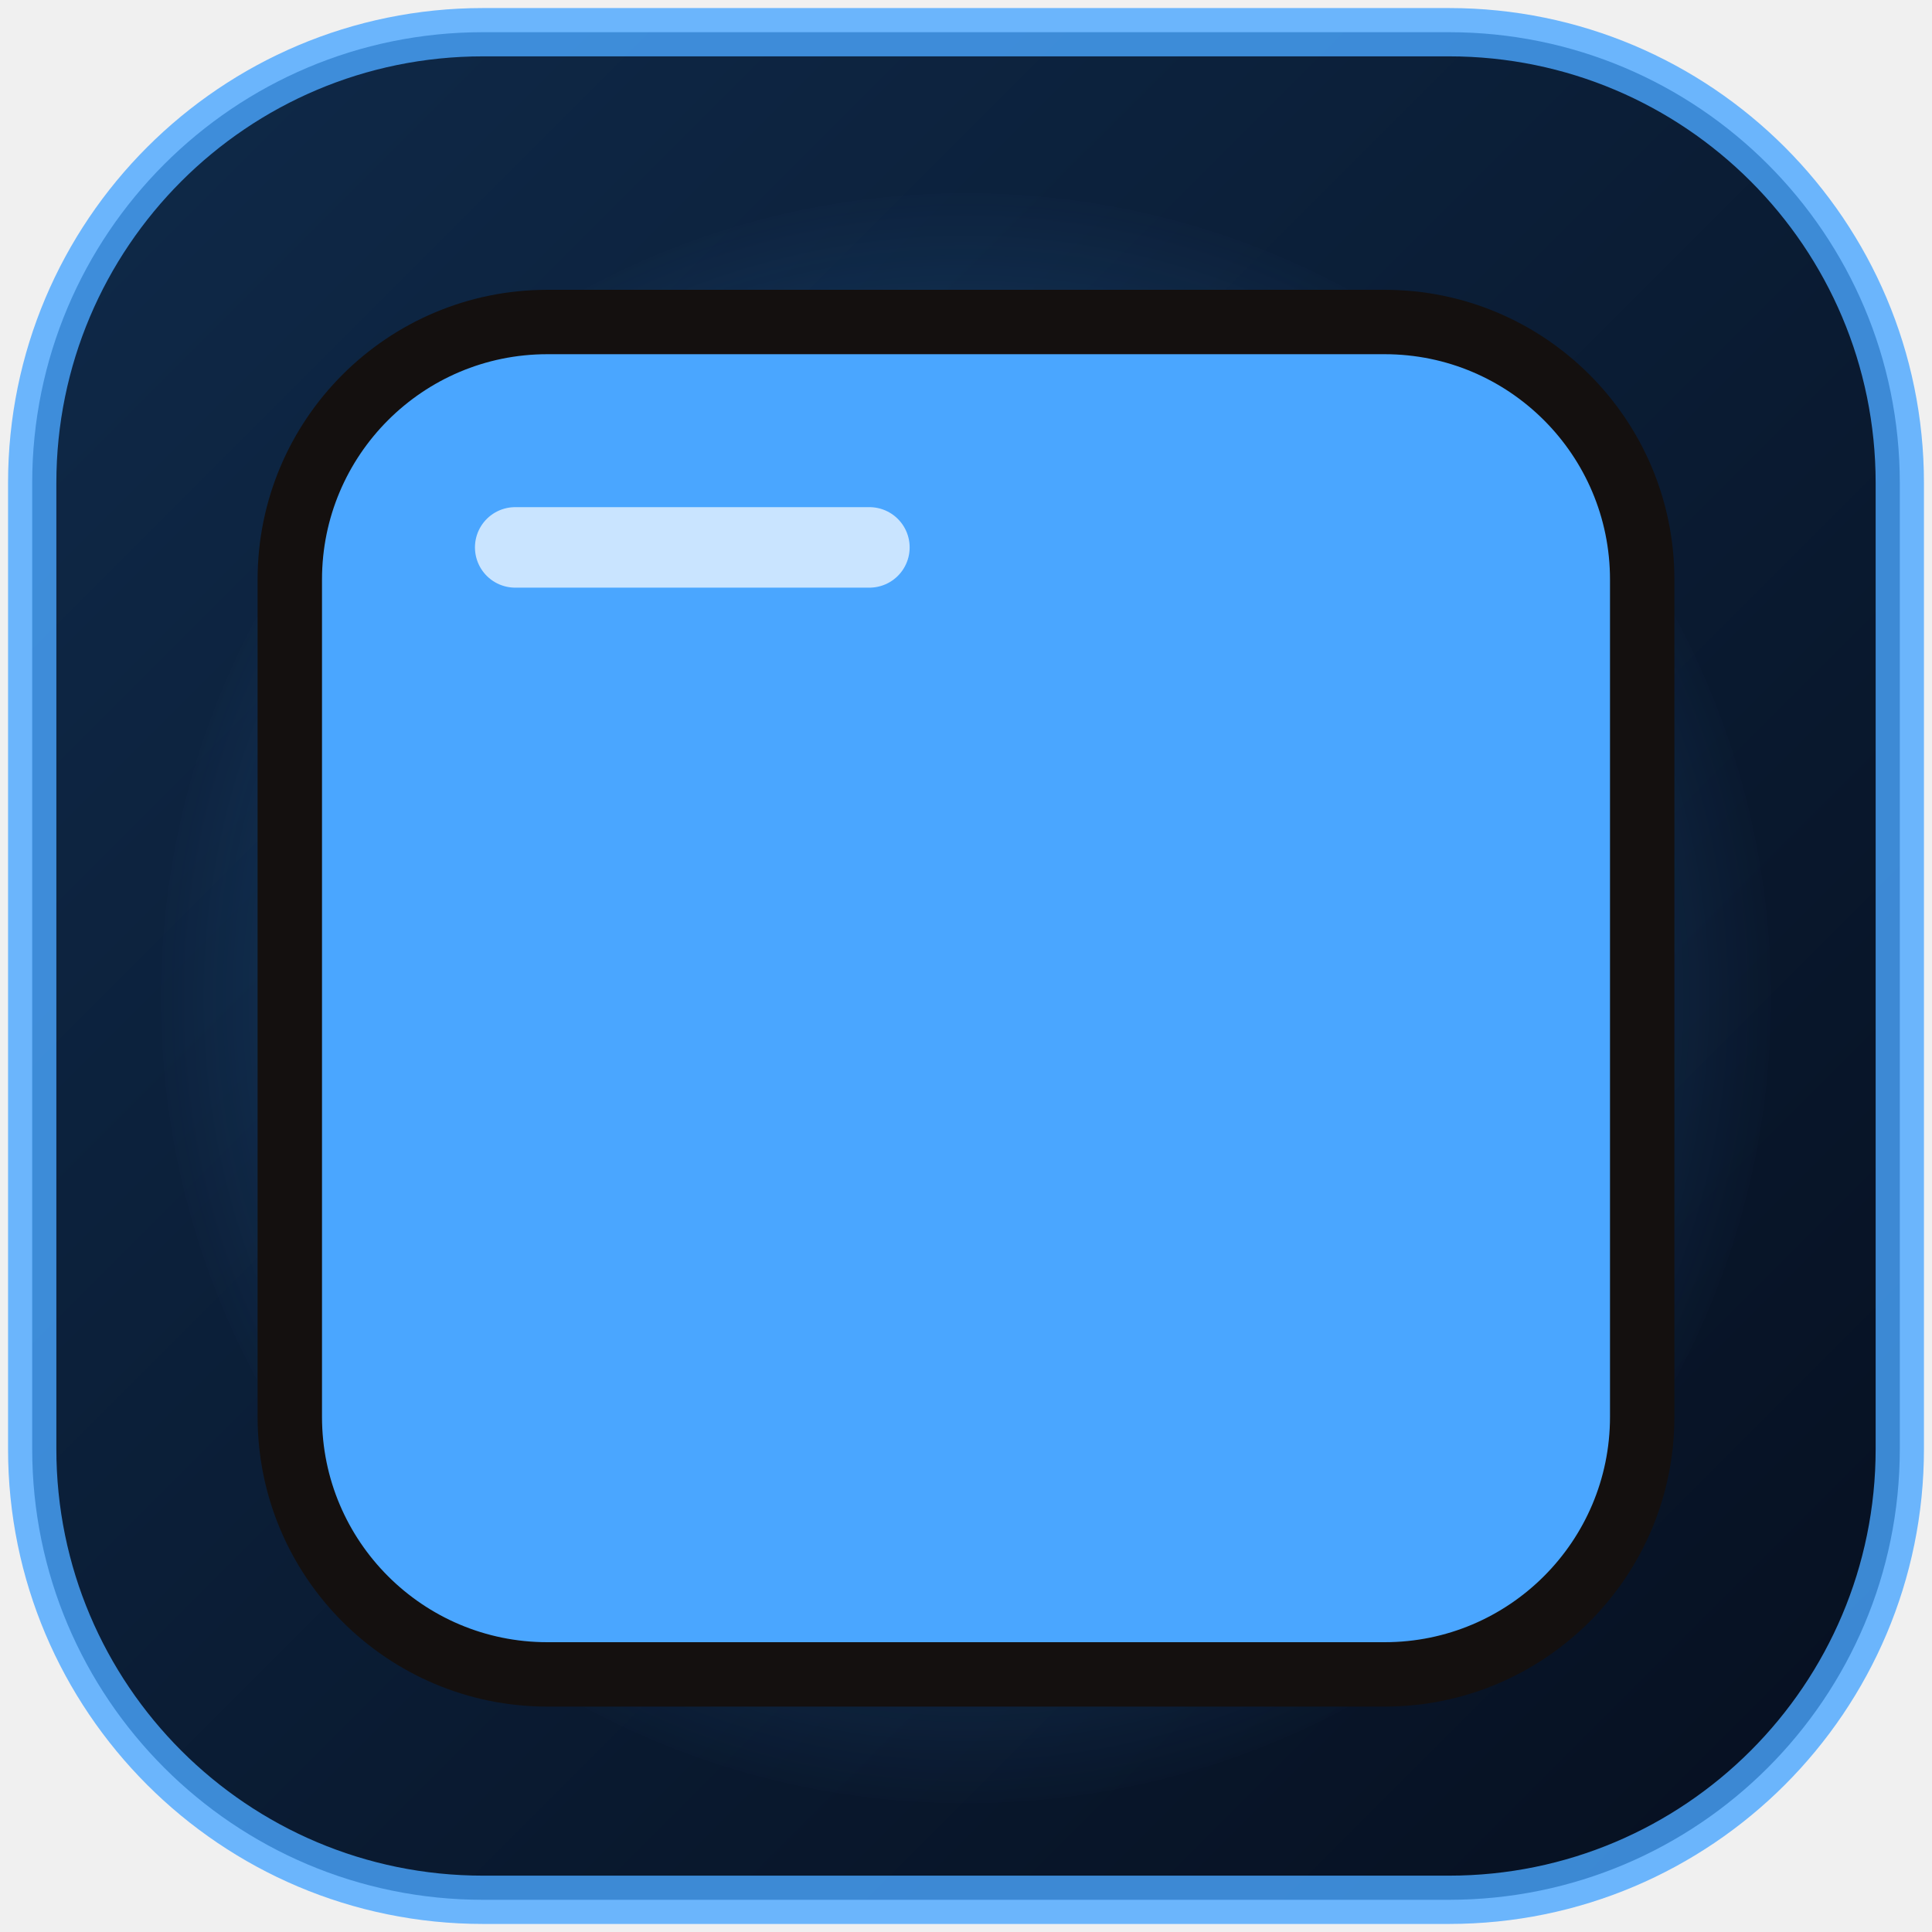
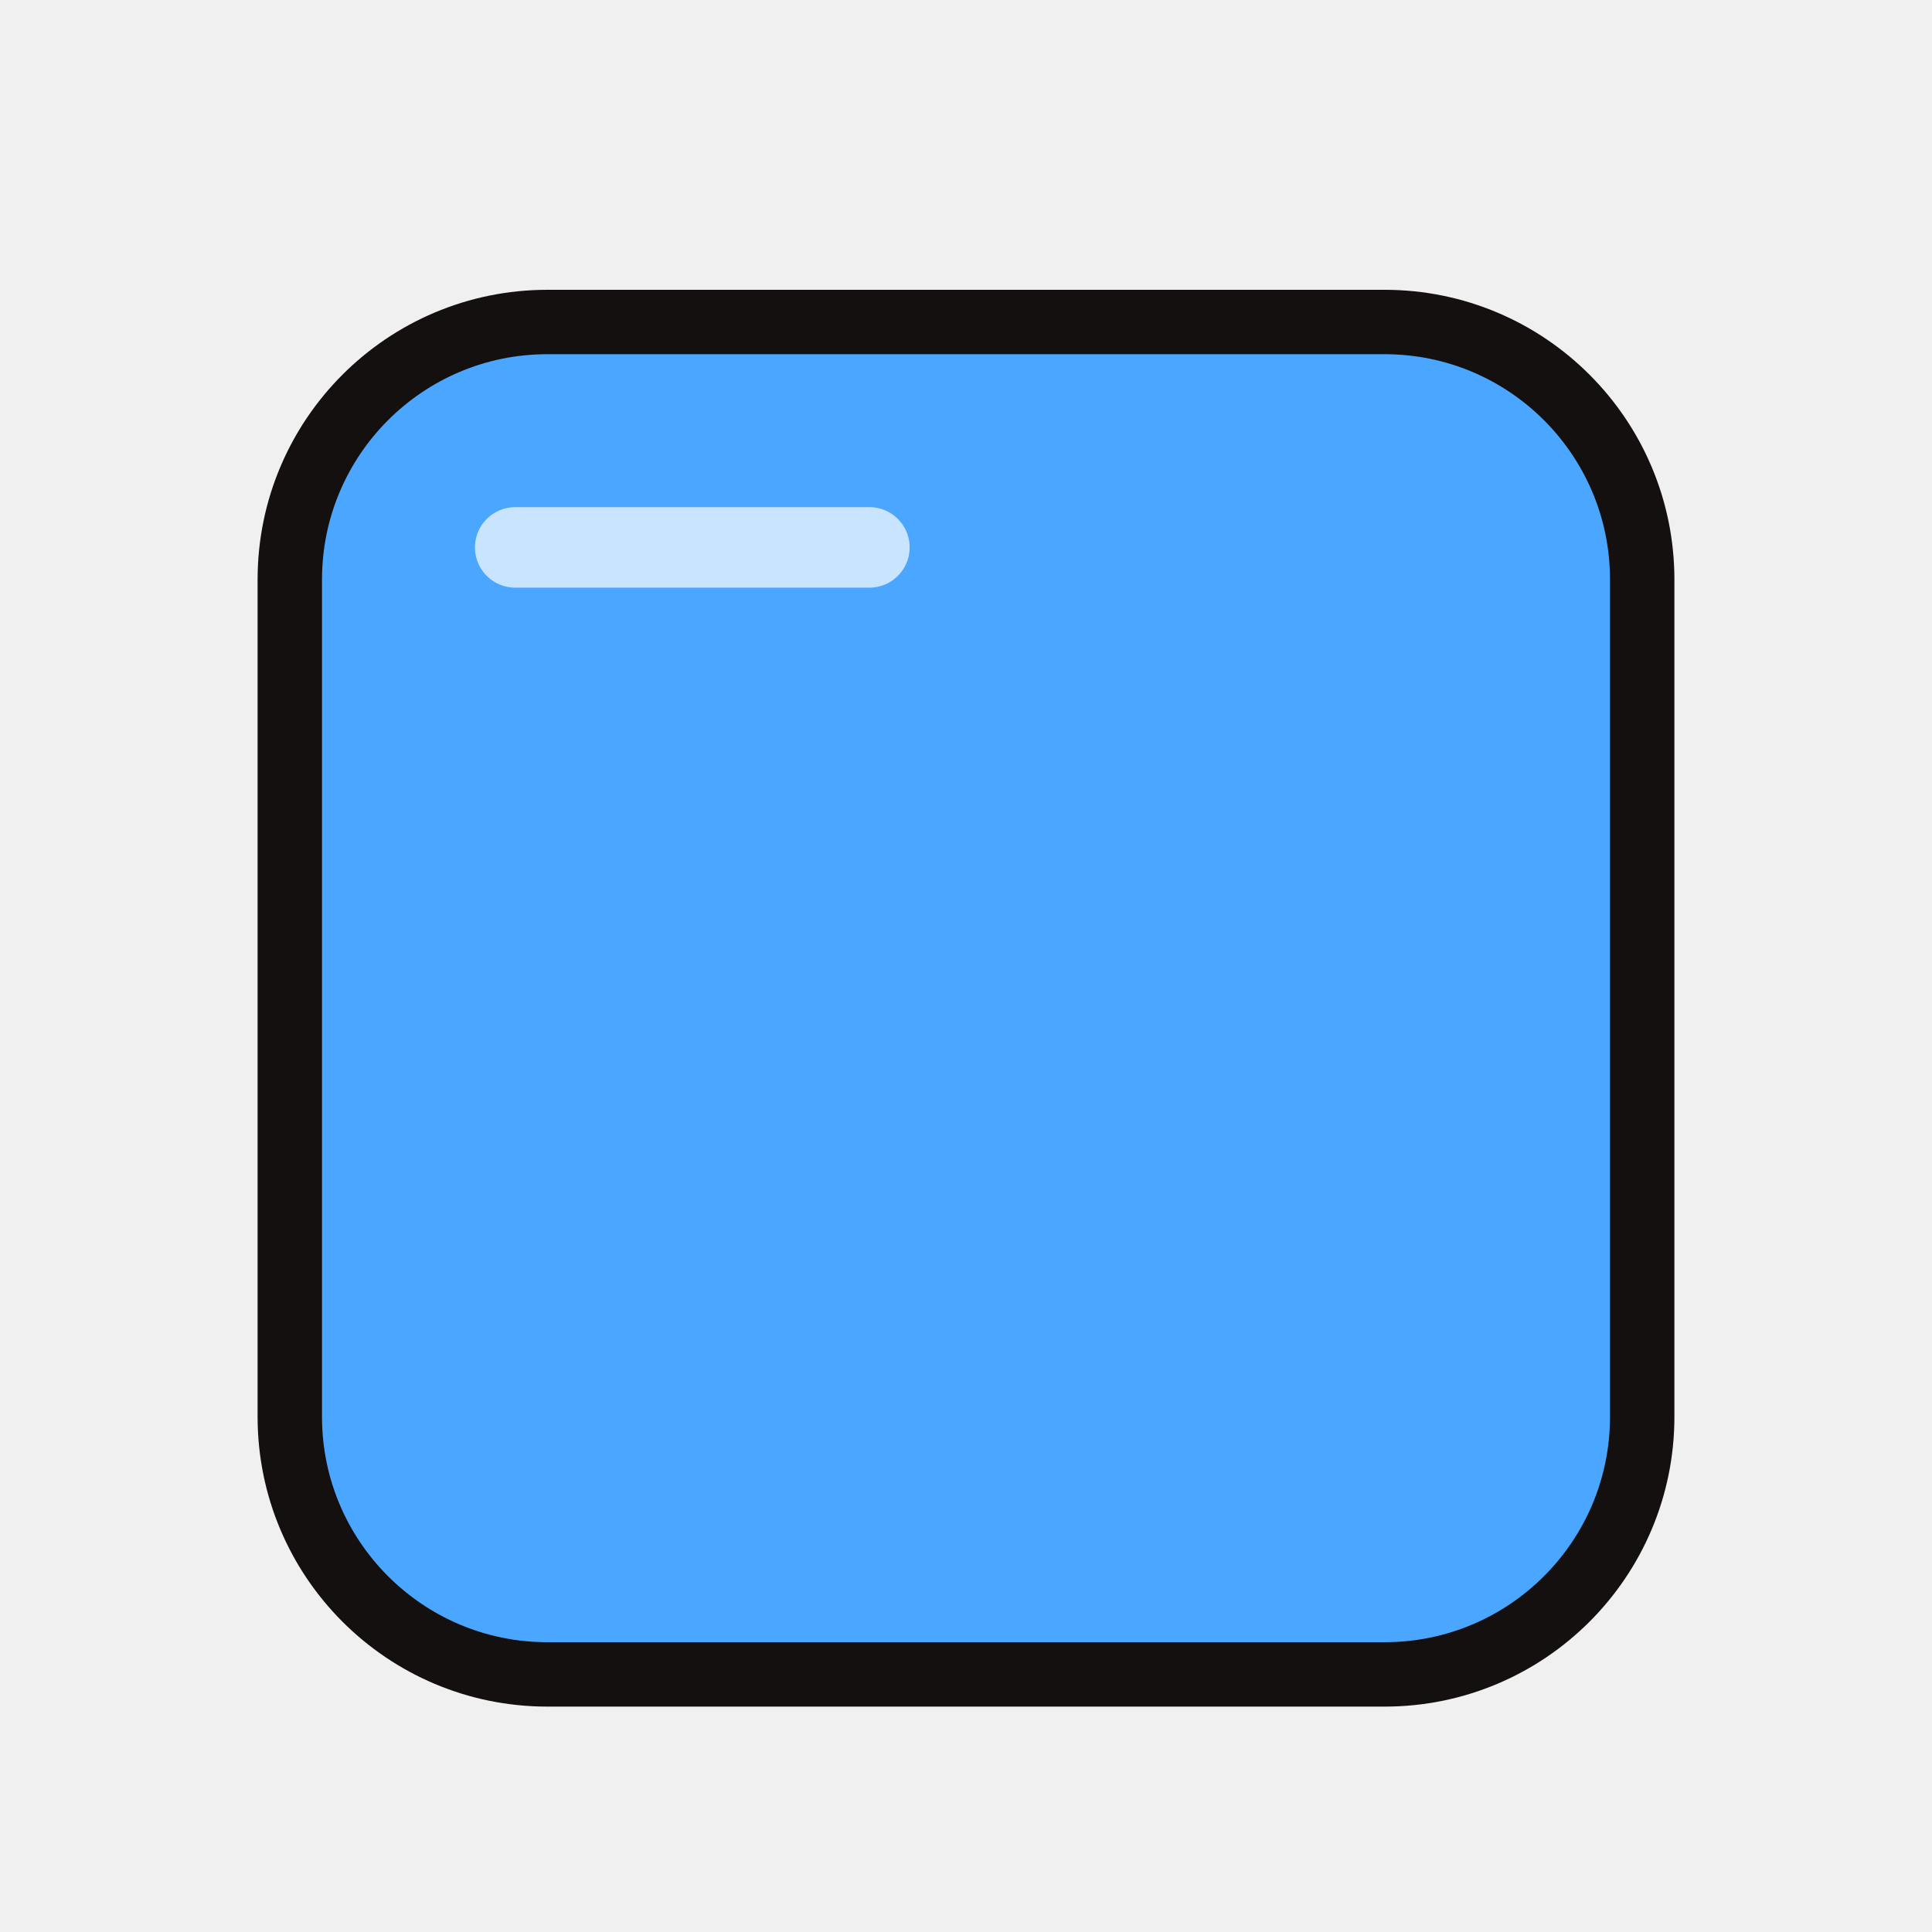
<svg xmlns="http://www.w3.org/2000/svg" viewBox="0 0 120 120">
  <defs>
    <linearGradient id="bsq_blue" x1="0" y1="0" x2="1" y2="1">
      <stop offset="0" stop-color="#0f2a4a" />
      <stop offset="1" stop-color="#060f1f" />
    </linearGradient>
    <radialGradient id="gsq_blue" cx=".5" cy=".5" r=".5">
      <stop offset="0" stop-color="#4aa6ff" stop-opacity=".5" />
      <stop offset="1" stop-color="#4aa6ff" stop-opacity="0" />
    </radialGradient>
  </defs>
-   <rect x="2" y="2" width="116" height="116" rx="28" fill="url(#bsq_blue)" stroke="#4aa6ff" stroke-opacity=".8" stroke-width="3" />
-   <circle cx="60" cy="62" r="50" fill="url(#gsq_blue)" />
  <rect x="18" y="20" width="84" height="84" rx="16" fill="#4aa6ff" stroke="#14100f" stroke-width="4" />
  <path d="M32 34 H54" stroke="#fff" stroke-width="5" stroke-linecap="round" opacity=".7" />
</svg>
